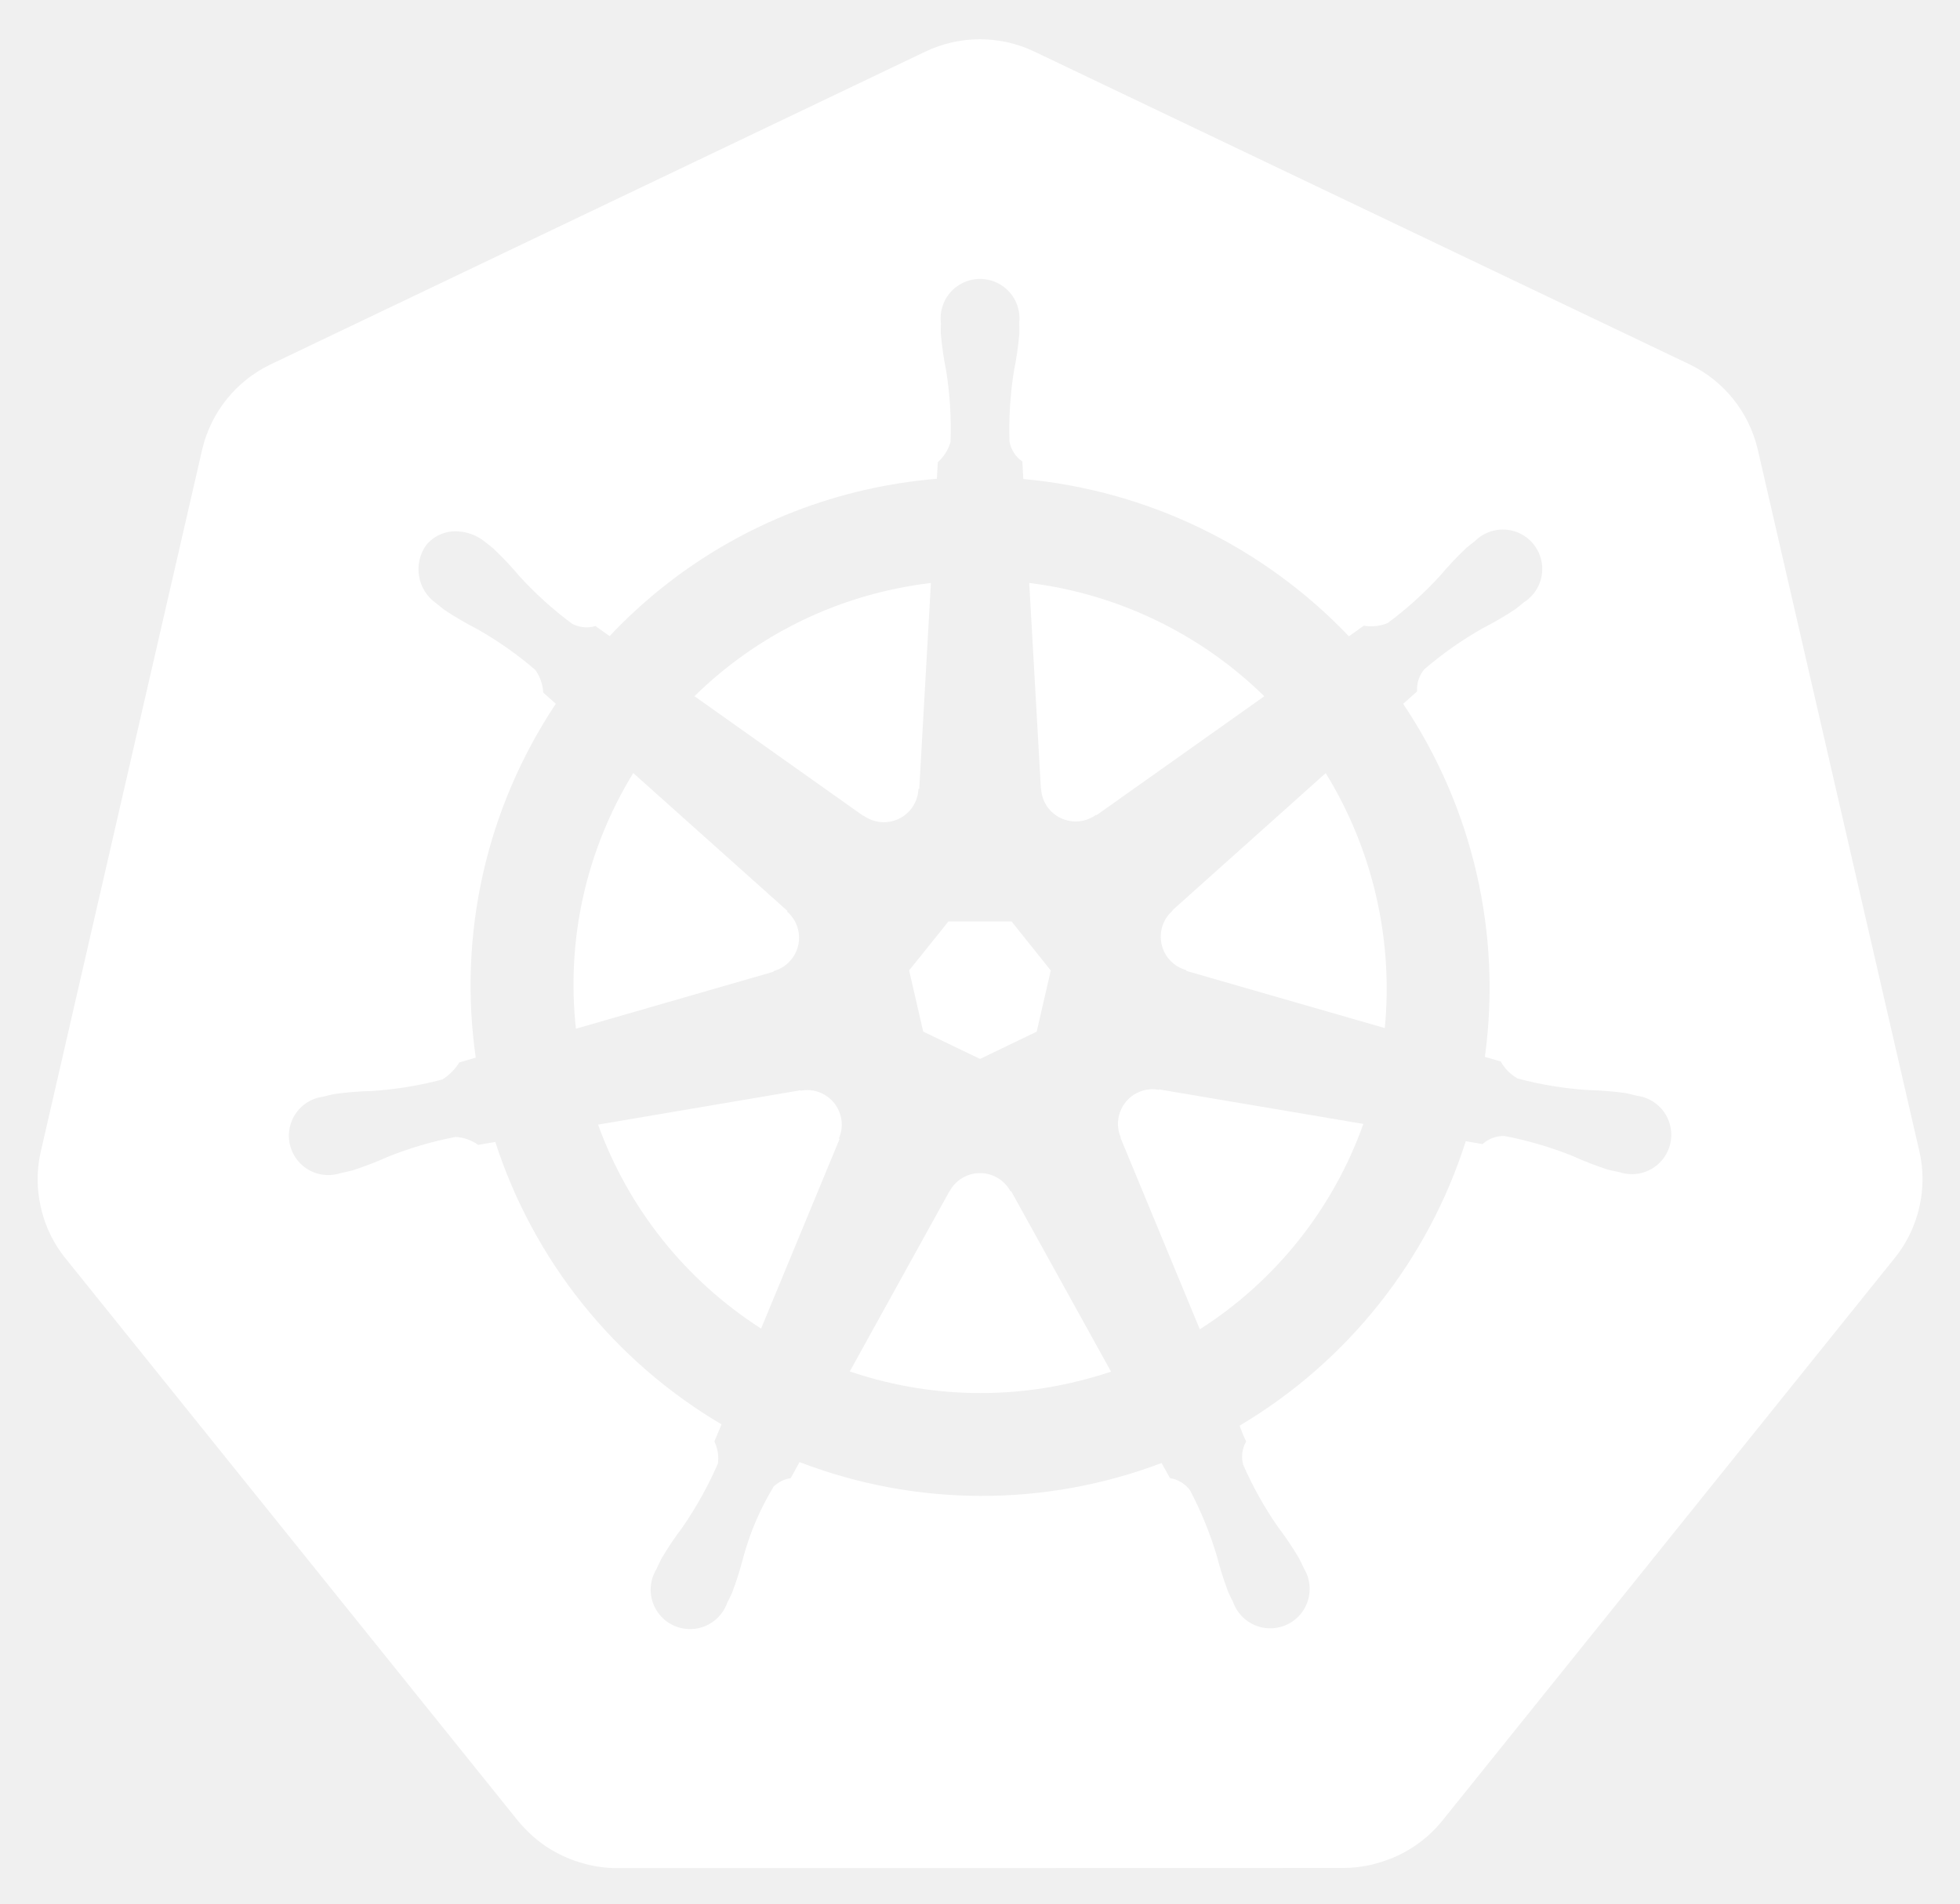
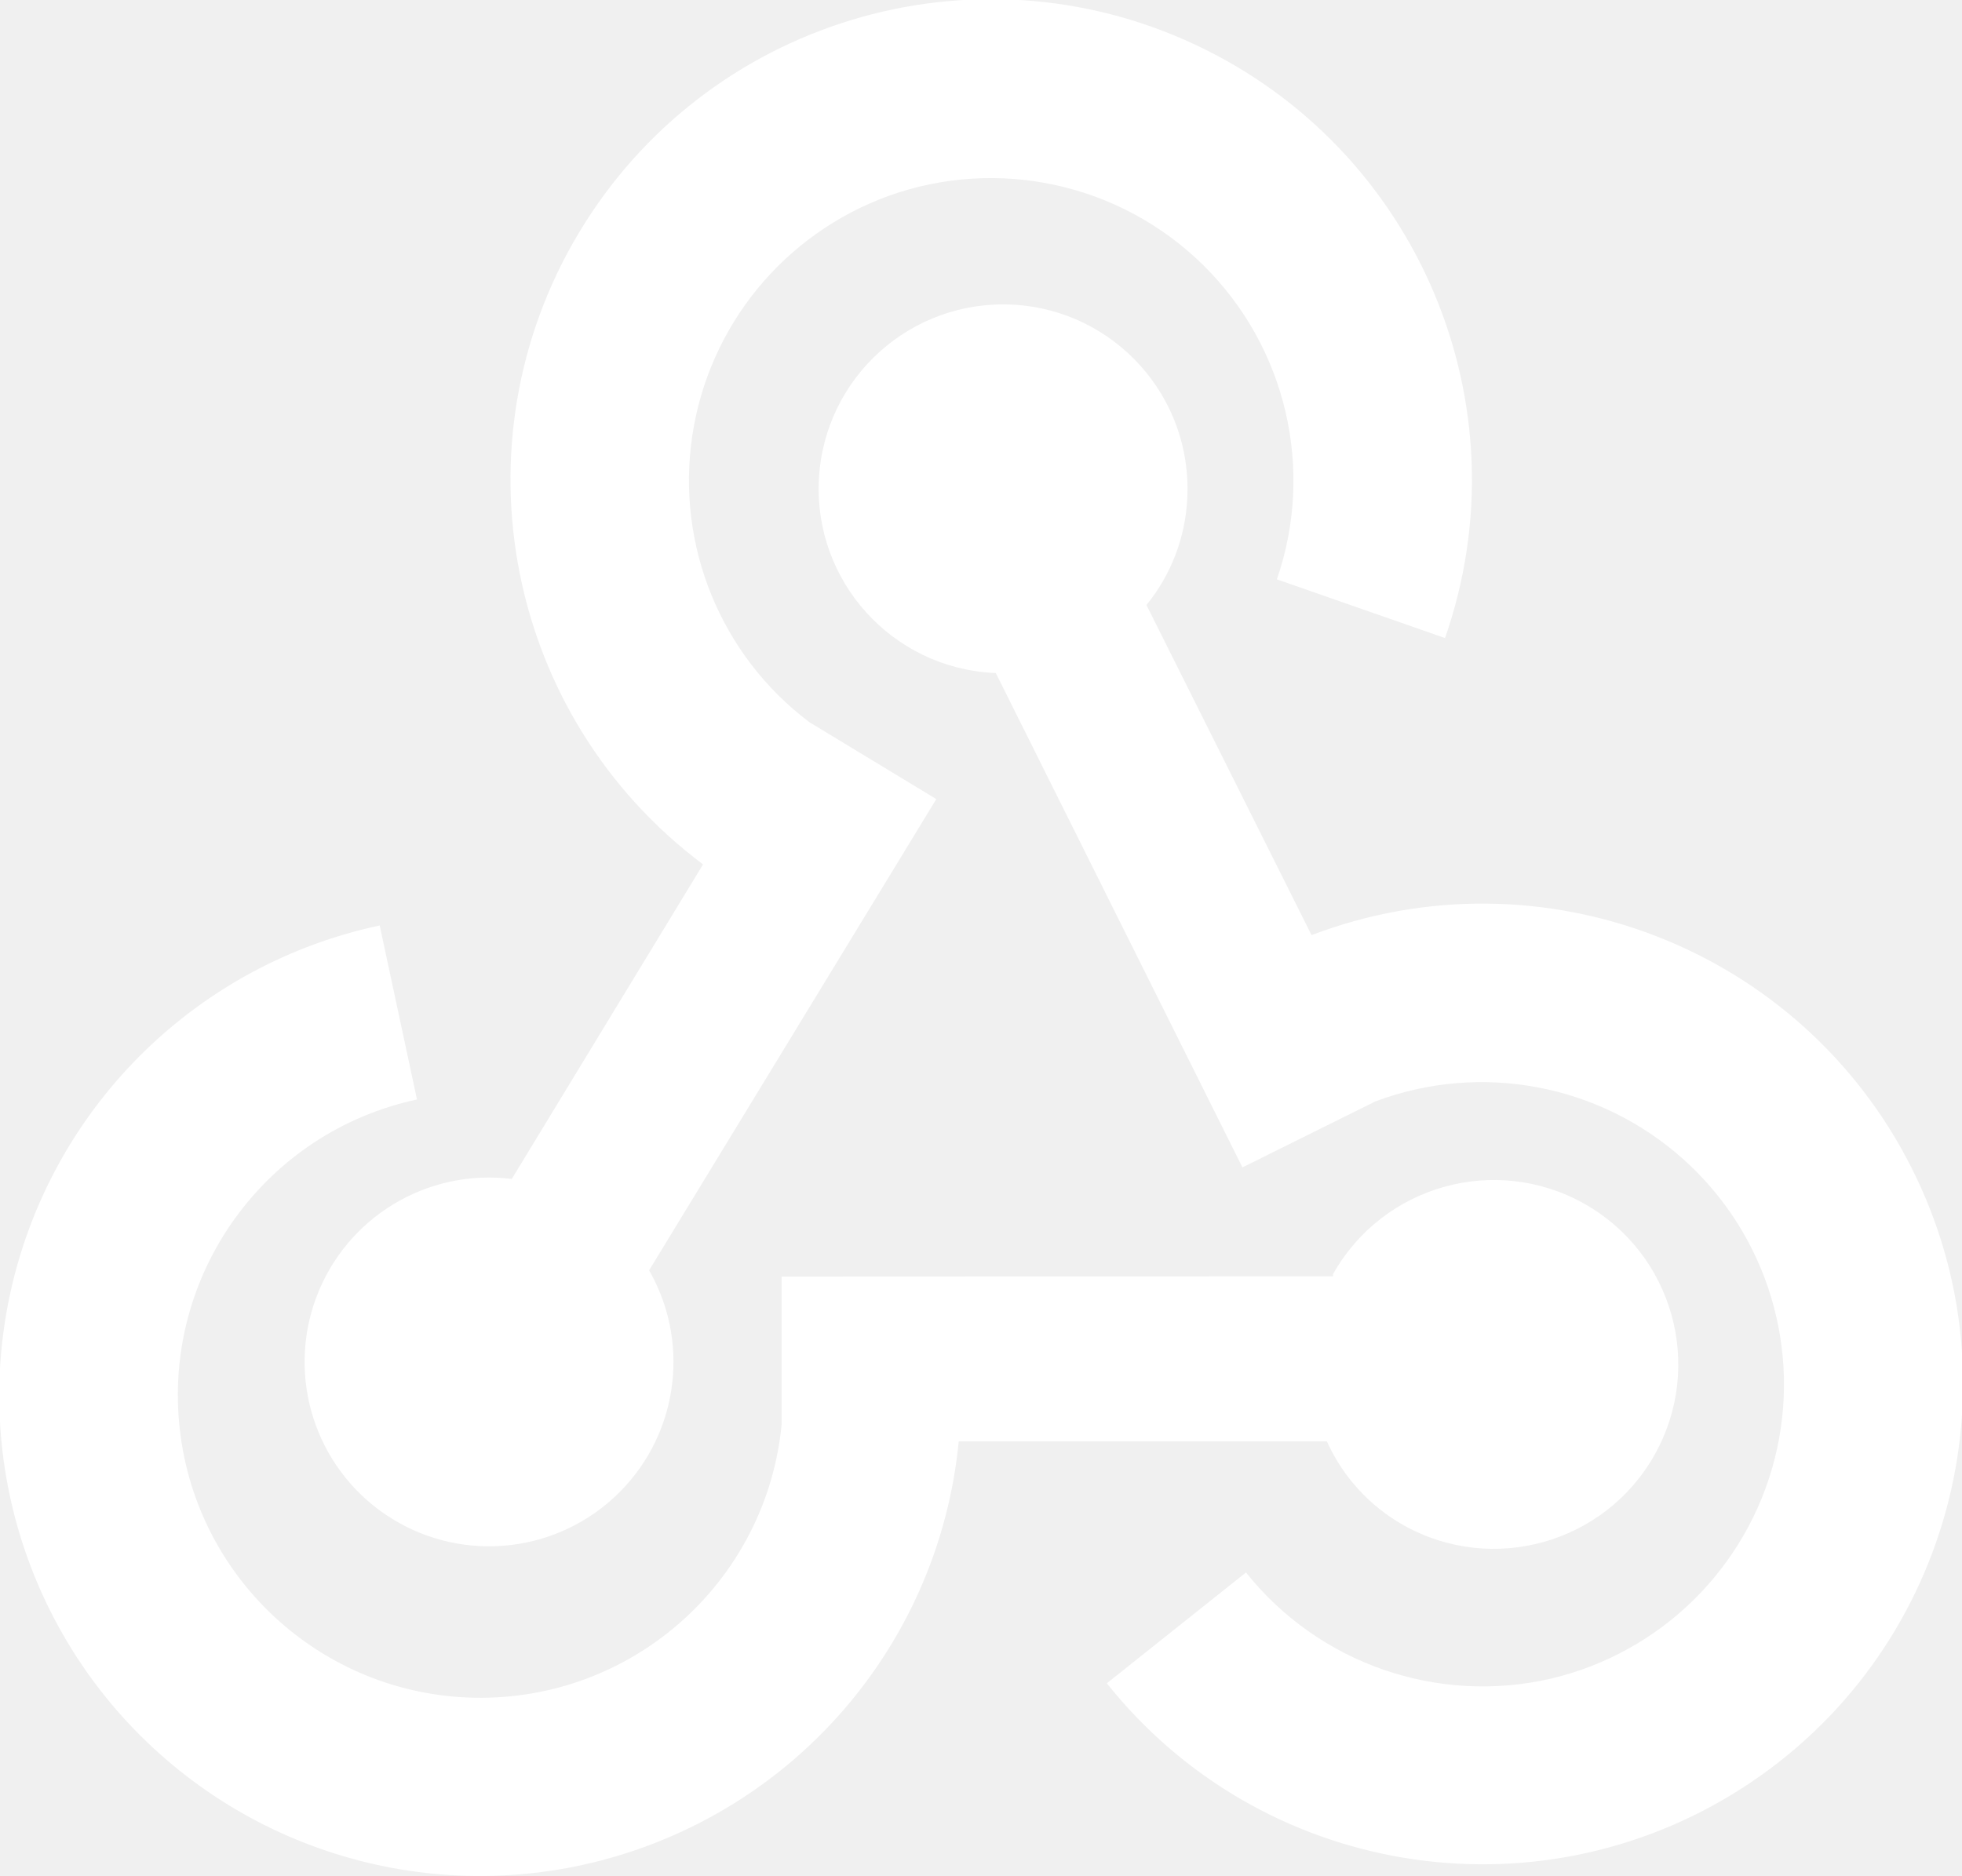
- <svg xmlns="http://www.w3.org/2000/svg" role="img" viewBox="9.70 9.20 210.86 204.86">
+ <svg xmlns="http://www.w3.org/2000/svg" viewBox="0 0 83.19 79.55">
  <defs>
-     <style>.cls-1{fill:#fff}</style>
+     <style>.cls-1{fill:#fff;fill-rule:evenodd;}</style>
  </defs>
-   <path d="M134.358 126.466a3.59 3.59 0 0 0-.855-.065 3.685 3.685 0 0 0-1.425.37 3.725 3.725 0 0 0-1.803 4.825l-.026.037 8.528 20.603a43.53 43.53 0 0 0 17.595-22.102l-21.976-3.714zm-34.194 2.92a3.72 3.72 0 0 0-3.568-2.894 3.656 3.656 0 0 0-.733.065l-.037-.045-21.785 3.698a43.695 43.695 0 0 0 17.54 21.946l8.442-20.399-.066-.08a3.683 3.683 0 0 0 .207-2.291zm18.245 8a3.718 3.718 0 0 0-6.557.008h-.018l-10.713 19.372a43.637 43.637 0 0 0 23.815 1.225q2.197-.5 4.292-1.199l-10.738-19.407zm33.914-45l-16.483 14.753.009.047a3.725 3.725 0 0 0 1.46 6.395l.02.089 21.35 6.15a44.278 44.278 0 0 0-6.356-27.432zM121.7 94.038a3.725 3.725 0 0 0 5.913 2.84l.065.028 18.036-12.789a43.85 43.85 0 0 0-25.287-12.19l1.253 22.105zm-19.1 2.922a3.72 3.72 0 0 0 5.904-2.85l.092-.044 1.253-22.139a44.682 44.682 0 0 0-4.501.775 43.467 43.467 0 0 0-20.937 11.409l18.154 12.869zm-9.678 16.728a3.72 3.72 0 0 0 1.462-6.396l.018-.087-16.574-14.825a43.454 43.454 0 0 0-6.168 27.511l21.245-6.13zm16.098 6.512l6.114 2.94 6.096-2.933 1.514-6.582-4.219-5.276h-6.79l-4.231 5.268z" class="cls-1" />
-   <path d="M216.208 133.167l-17.422-75.675a13.602 13.602 0 0 0-7.293-9.073l-70.521-33.67a13.589 13.589 0 0 0-11.705 0l-70.507 33.688a13.598 13.598 0 0 0-7.295 9.072l-17.394 75.673a13.315 13.315 0 0 0-.004 5.81 13.506 13.506 0 0 0 .491 1.718 13.1 13.1 0 0 0 1.343 2.726c.239.365.491.72.765 1.064l48.804 60.678c.213.264.448.505.681.75a13.423 13.423 0 0 0 2.574 2.133 13.924 13.924 0 0 0 3.857 1.677 13.298 13.298 0 0 0 3.43.473h.759l77.504-.018a12.993 12.993 0 0 0 1.41-.083 13.469 13.469 0 0 0 1.989-.378 13.872 13.872 0 0 0 1.381-.442c.353-.135.705-.27 1.045-.433a13.941 13.941 0 0 0 1.479-.822 13.303 13.303 0 0 0 3.237-2.865l1.488-1.85 47.299-58.84a13.185 13.185 0 0 0 2.108-3.785 13.67 13.67 0 0 0 .5-1.724 13.282 13.282 0 0 0-.004-5.809zm-73.147 29.432a14.516 14.516 0 0 0 .703 1.703 3.314 3.314 0 0 0-.327 2.49 39.372 39.372 0 0 0 3.742 6.7 35.06 35.06 0 0 1 2.263 3.364c.17.315.392.803.553 1.136a4.24 4.24 0 1 1-7.63 3.607c-.161-.33-.385-.77-.522-1.082a35.275 35.275 0 0 1-1.225-3.868 39.305 39.305 0 0 0-2.896-7.097 3.335 3.335 0 0 0-2.154-1.307c-.135-.233-.635-1.149-.903-1.623a54.617 54.617 0 0 1-38.948-.1l-.955 1.731a3.429 3.429 0 0 0-1.819.886 29.517 29.517 0 0 0-3.268 7.582 34.899 34.899 0 0 1-1.218 3.868c-.135.31-.361.744-.522 1.073v.009l-.007.008a4.238 4.238 0 1 1-7.619-3.616c.159-.335.372-.82.54-1.135a35.177 35.177 0 0 1 2.262-3.373 41.228 41.228 0 0 0 3.82-6.866 4.188 4.188 0 0 0-.376-2.387l.768-1.84a54.922 54.922 0 0 1-24.338-30.387l-1.839.313a4.68 4.68 0 0 0-2.428-.855 39.524 39.524 0 0 0-7.356 2.165 35.589 35.589 0 0 1-3.787 1.45c-.305.084-.745.168-1.093.244-.028.01-.052.022-.08.029a.605.605 0 0 1-.065.006 4.236 4.236 0 1 1-1.874-8.224l.061-.015.037-.01c.353-.083.805-.2 1.127-.262a35.27 35.27 0 0 1 4.05-.326 39.388 39.388 0 0 0 7.564-1.242 5.835 5.835 0 0 0 1.814-1.83l1.767-.516a54.613 54.613 0 0 1 8.613-38.073l-1.353-1.206a4.688 4.688 0 0 0-.848-2.436 39.366 39.366 0 0 0-6.277-4.41 35.25 35.25 0 0 1-3.499-2.046c-.256-.191-.596-.478-.874-.704l-.063-.044a4.473 4.473 0 0 1-1.038-6.222 4.066 4.066 0 0 1 3.363-1.488 5.03 5.03 0 0 1 2.942 1.11c.287.225.68.526.935.745a35.253 35.253 0 0 1 2.78 2.95 39.383 39.383 0 0 0 5.69 5.142 3.333 3.333 0 0 0 2.507.243q.754.55 1.522 1.082a54.289 54.289 0 0 1 27.577-15.754 55.052 55.052 0 0 1 7.63-1.173l.1-1.784a4.6 4.6 0 0 0 1.37-2.184 39.476 39.476 0 0 0-.47-7.654 35.466 35.466 0 0 1-.576-4.014c-.011-.307.006-.731.01-1.081 0-.04-.01-.079-.01-.118a4.242 4.242 0 1 1 8.441-.004c0 .37.022.861.009 1.2a35.109 35.109 0 0 1-.579 4.013 39.533 39.533 0 0 0-.478 7.656 3.344 3.344 0 0 0 1.379 2.11c.015.305.065 1.323.102 1.884a55.309 55.309 0 0 1 35.032 16.927l1.606-1.147a4.69 4.69 0 0 0 2.56-.278 39.532 39.532 0 0 0 5.69-5.148 35.004 35.004 0 0 1 2.787-2.95c.259-.222.65-.52.936-.746a4.242 4.242 0 1 1 5.258 6.598c-.283.229-.657.548-.929.75a35.095 35.095 0 0 1-3.507 2.046 39.495 39.495 0 0 0-6.277 4.41 3.337 3.337 0 0 0-.792 2.39c-.235.216-1.06.947-1.497 1.343a54.837 54.837 0 0 1 8.792 37.983l1.704.496a4.745 4.745 0 0 0 1.82 1.831 39.464 39.464 0 0 0 7.568 1.245 35.64 35.64 0 0 1 4.046.324c.355.065.868.207 1.23.29a4.236 4.236 0 1 1-1.878 8.223l-.061-.008c-.028-.007-.054-.022-.083-.029-.348-.076-.785-.152-1.09-.232a35.141 35.141 0 0 1-3.785-1.462 39.477 39.477 0 0 0-7.363-2.165 3.337 3.337 0 0 0-2.362.877q-.9-.171-1.804-.316a54.92 54.92 0 0 1-24.328 30.605z" class="cls-1" />
+   <path id="white" class="cls-1" d="M42.22,28.54h-.09a7.82,7.82,0,1,1,8.21-7.39,7.74,7.74,0,0,1-1.73,4.51l7,14a20.37,20.37,0,1,1-8.68,31.73l5.9-4.7a12.84,12.84,0,0,0,12.94,4.5,12.82,12.82,0,1,0-7.45-24.48l-5.64,2.8Zm14.3,25.59,0-.09a7.82,7.82,0,1,1,3,10.65,7.73,7.73,0,0,1-3.26-3.56H40.65A20.38,20.38,0,0,1,29.22,77.53,20.38,20.38,0,1,1,16.1,39.25l1.58,7.38a12.83,12.83,0,1,0,15.46,13.8V54.14Zm-29-.25.05.08A7.82,7.82,0,1,1,21.7,50l8.11-13.34a20.38,20.38,0,1,1,31.46-9.6l-7.13-2.49A12.83,12.83,0,0,0,37.67,8.31a12.84,12.84,0,0,0-3.35,22.32l5.38,3.26Z" />
</svg>
